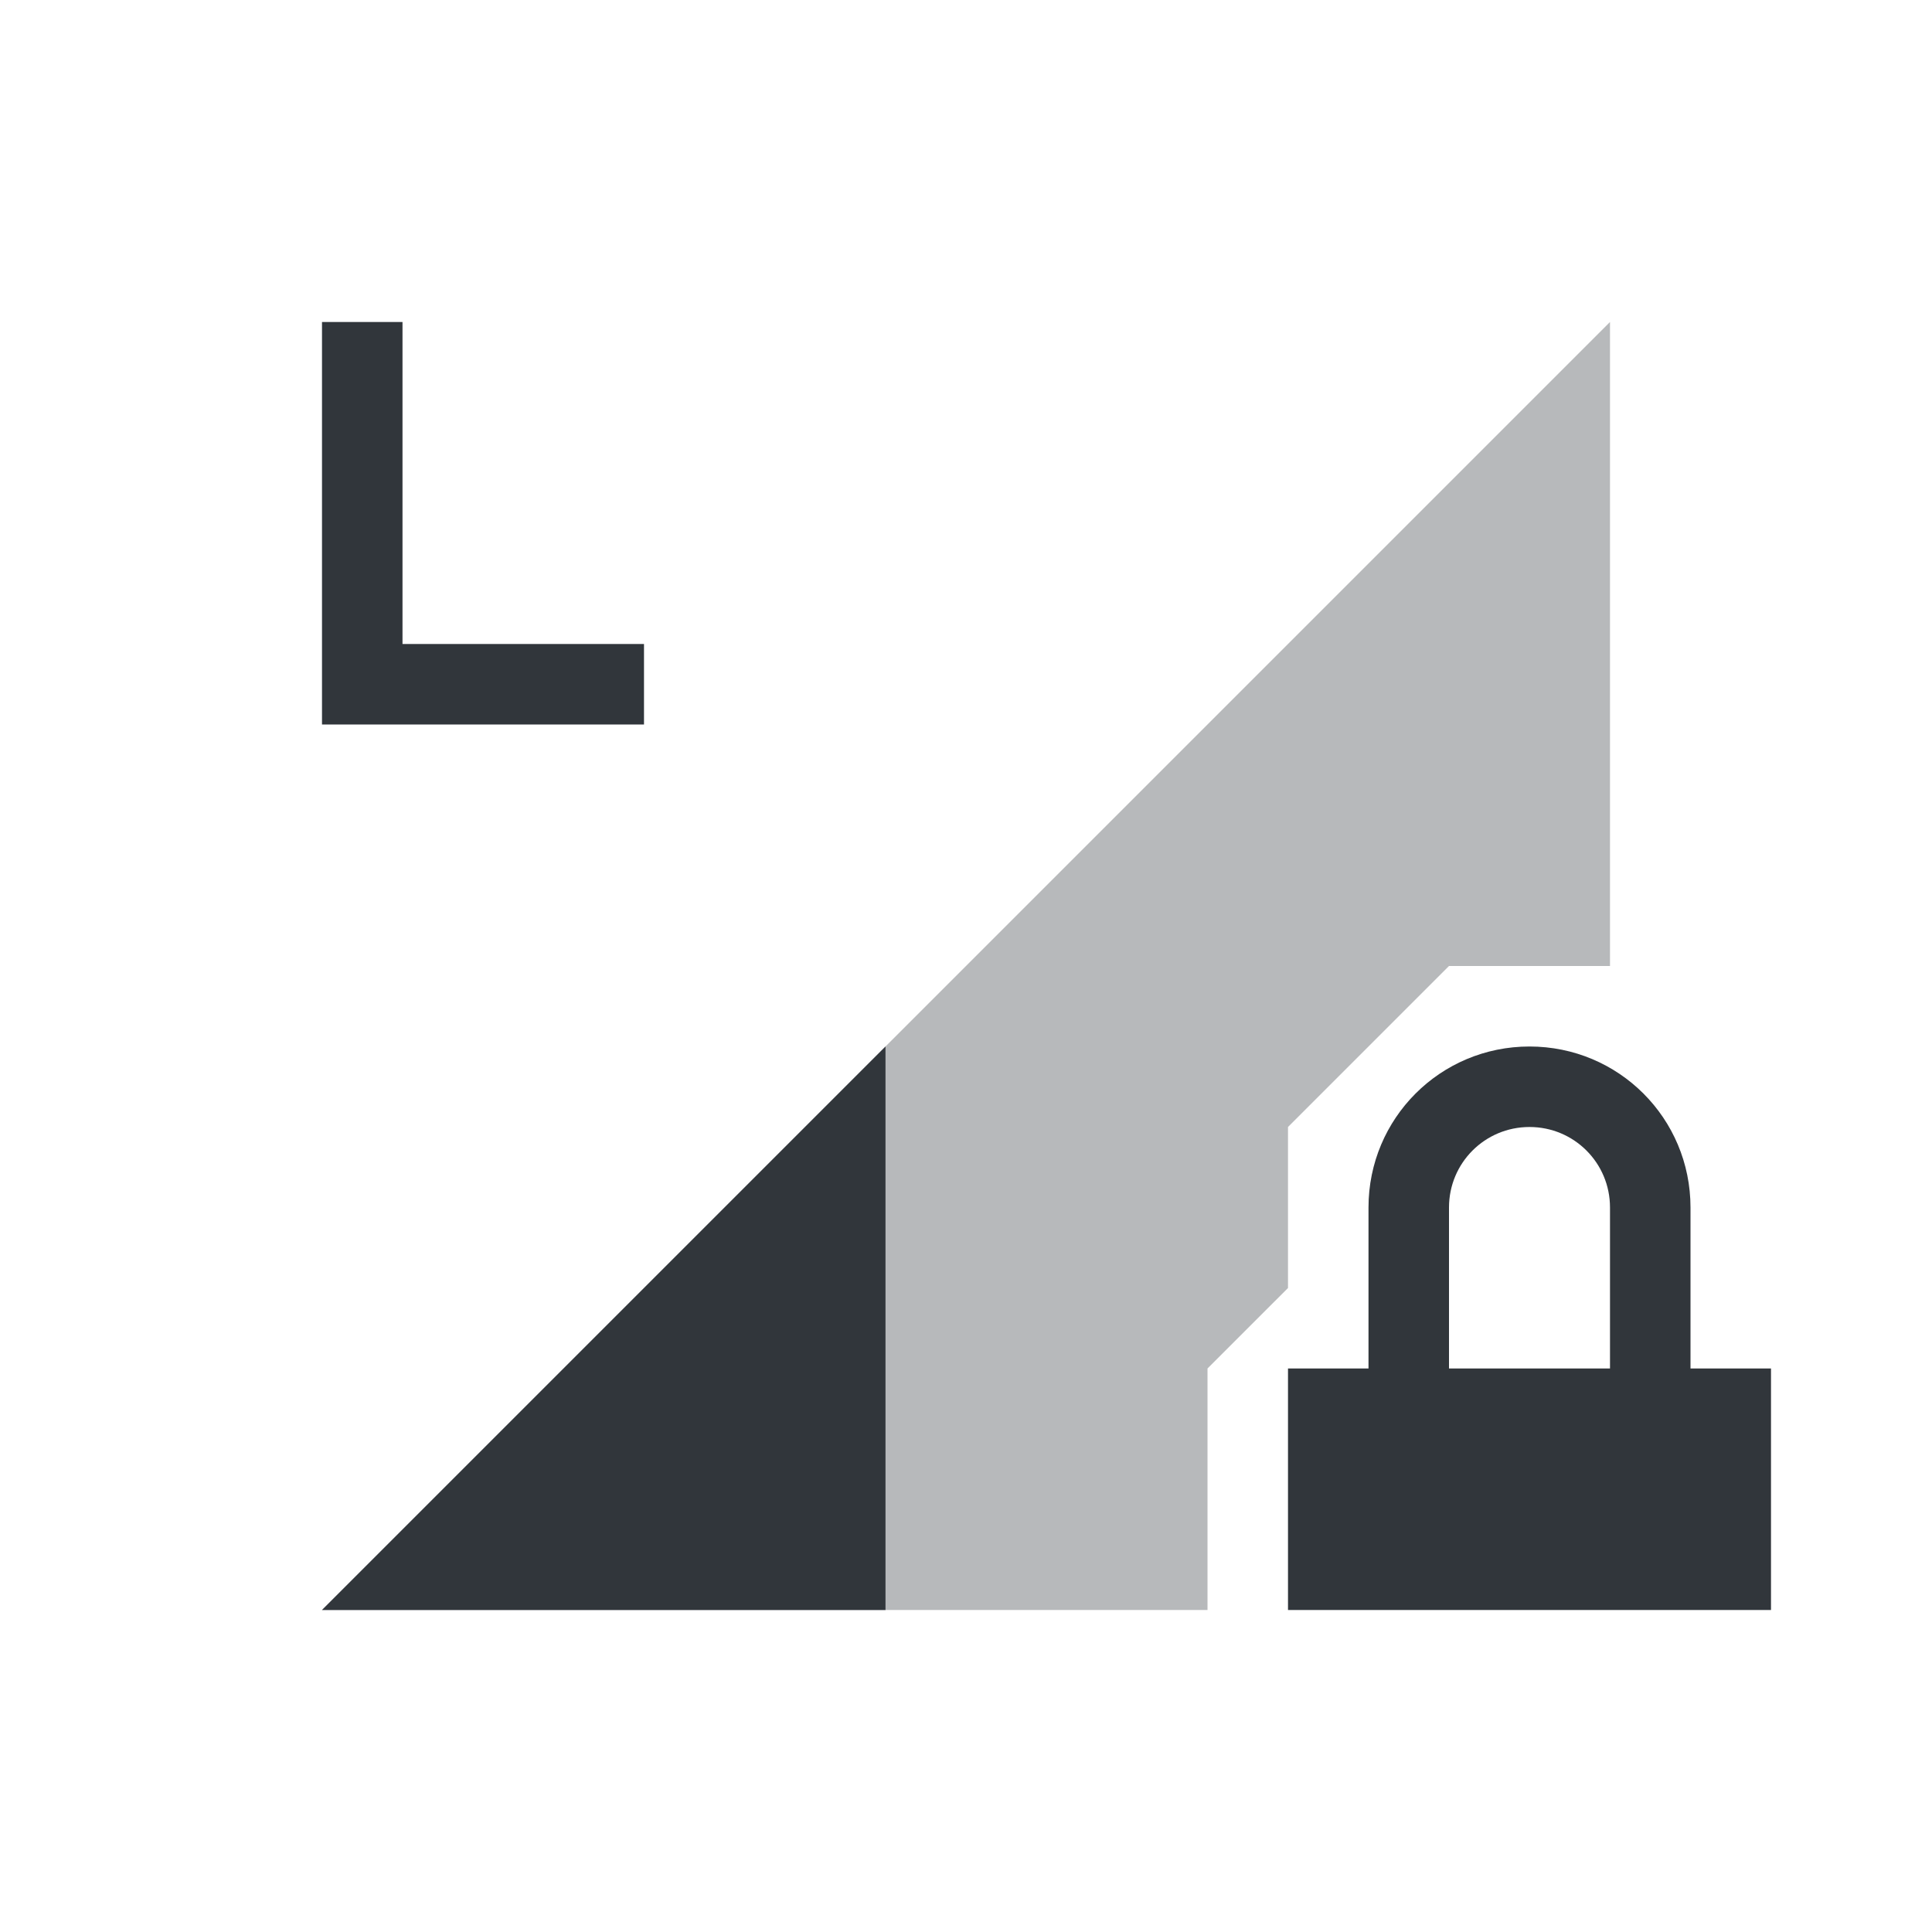
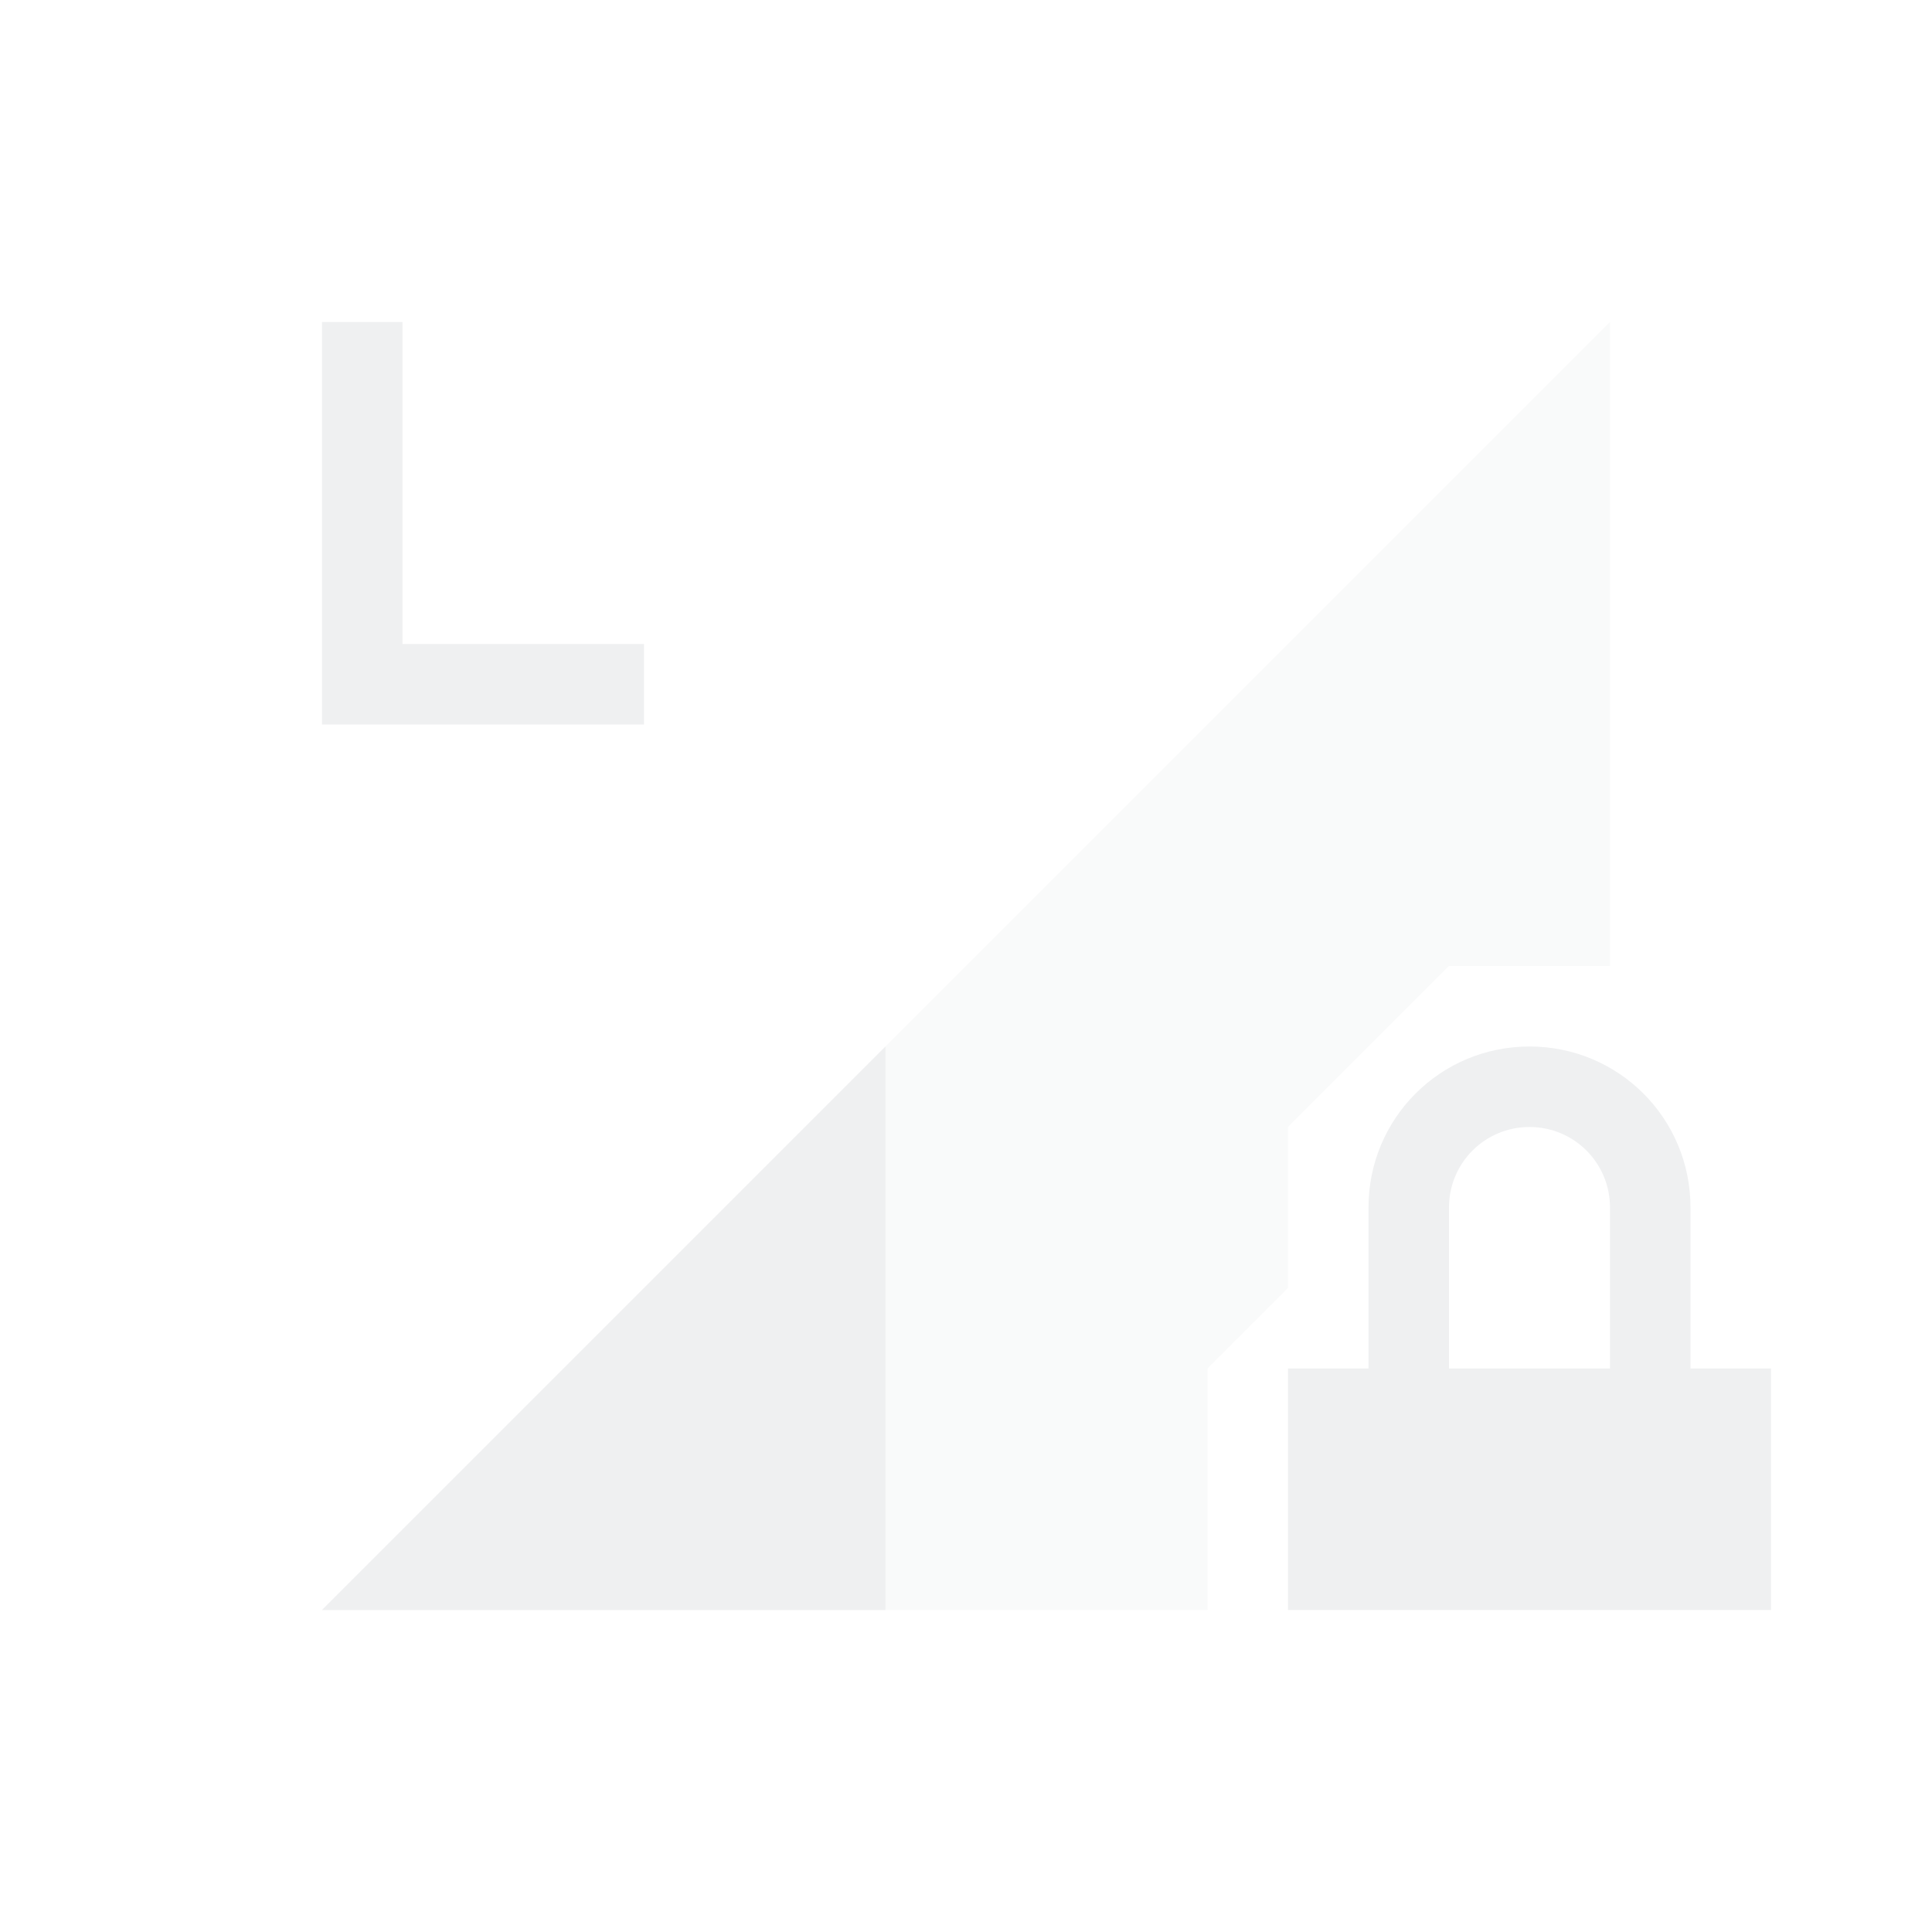
<svg xmlns="http://www.w3.org/2000/svg" height="24" width="24" viewBox="0 0 24 24">
  <defs id="defs4157">
    <style id="current-color-scheme" type="text/css">
      .ColorScheme-Text {
-         color:#31363b;
+         color:#eff0f1;
      }
    </style>
  </defs>
  <g transform="translate(1,1)">
    <path class="ColorScheme-Text" style="opacity:0.35;fill:currentColor;fill-opacity:1;fill-rule:evenodd;stroke:none;stroke-width:1px;stroke-linecap:butt;stroke-linejoin:miter;stroke-opacity:1" d="M 19,3 3,19 h 11 v -3 l 1,-1 v -2 l 1,-1 1,-1 h 2 z" id="path5156" />
    <path class="ColorScheme-Text" id="path5158" d="m 18,12 c -1.108,0 -2,0.892 -2,2 v 2 h -1 v 3 h 6 v -3 h -1 v -2 c 0,-1.108 -0.892,-2 -2,-2 z m 0,1 c 0.554,0 1,0.446 1,1 v 2 h -2 v -2 c 0,-0.554 0.446,-1 1,-1 z" style="fill:currentColor;fill-opacity:1;stroke:none;stroke-width:0.1;stroke-miterlimit:4;stroke-dasharray:none;stroke-opacity:1" />
    <path class="ColorScheme-Text" d="M 10,12 3,19 h 7 z" style="fill:currentColor;fill-opacity:1;fill-rule:evenodd;stroke:none;stroke-width:1px;stroke-linecap:butt;stroke-linejoin:miter;stroke-opacity:1" id="path4317" />
    <path class="ColorScheme-Text" id="path6025" d="M 3,3 V 7 8 H 7 V 7 H 4 V 3 Z" style="fill:currentColor;fill-opacity:1;stroke:none" />
  </g>
</svg>
